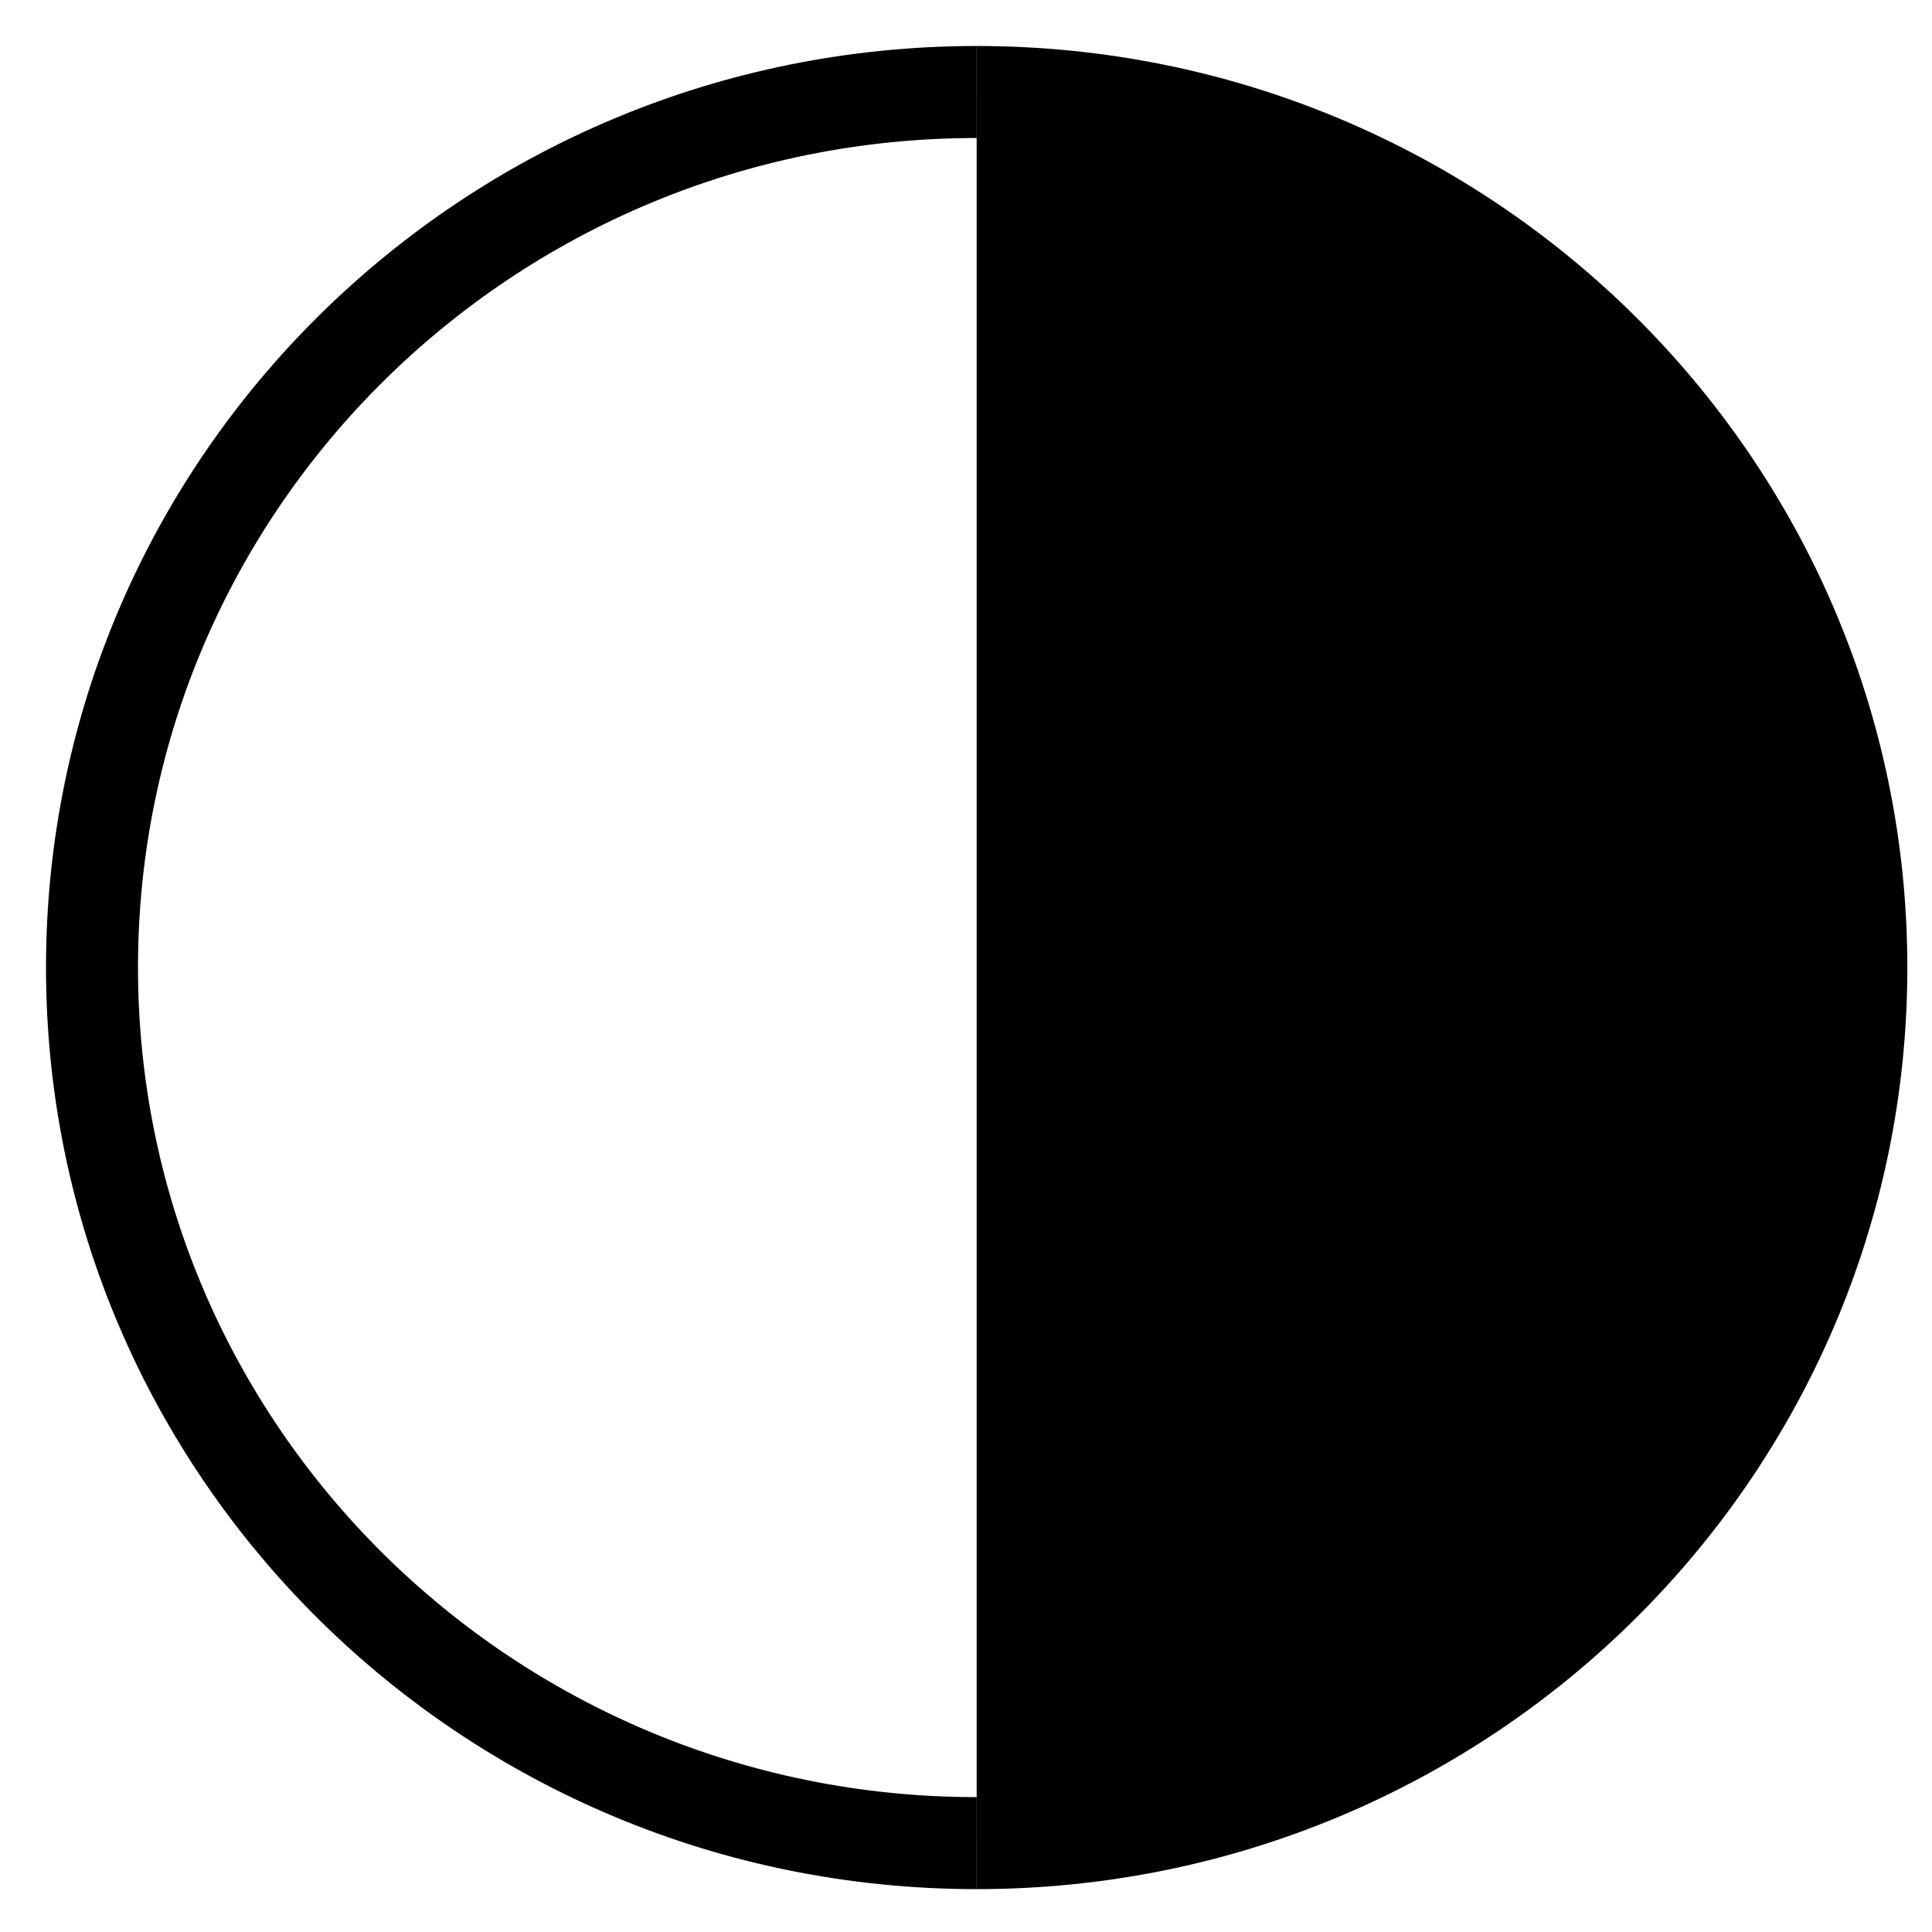
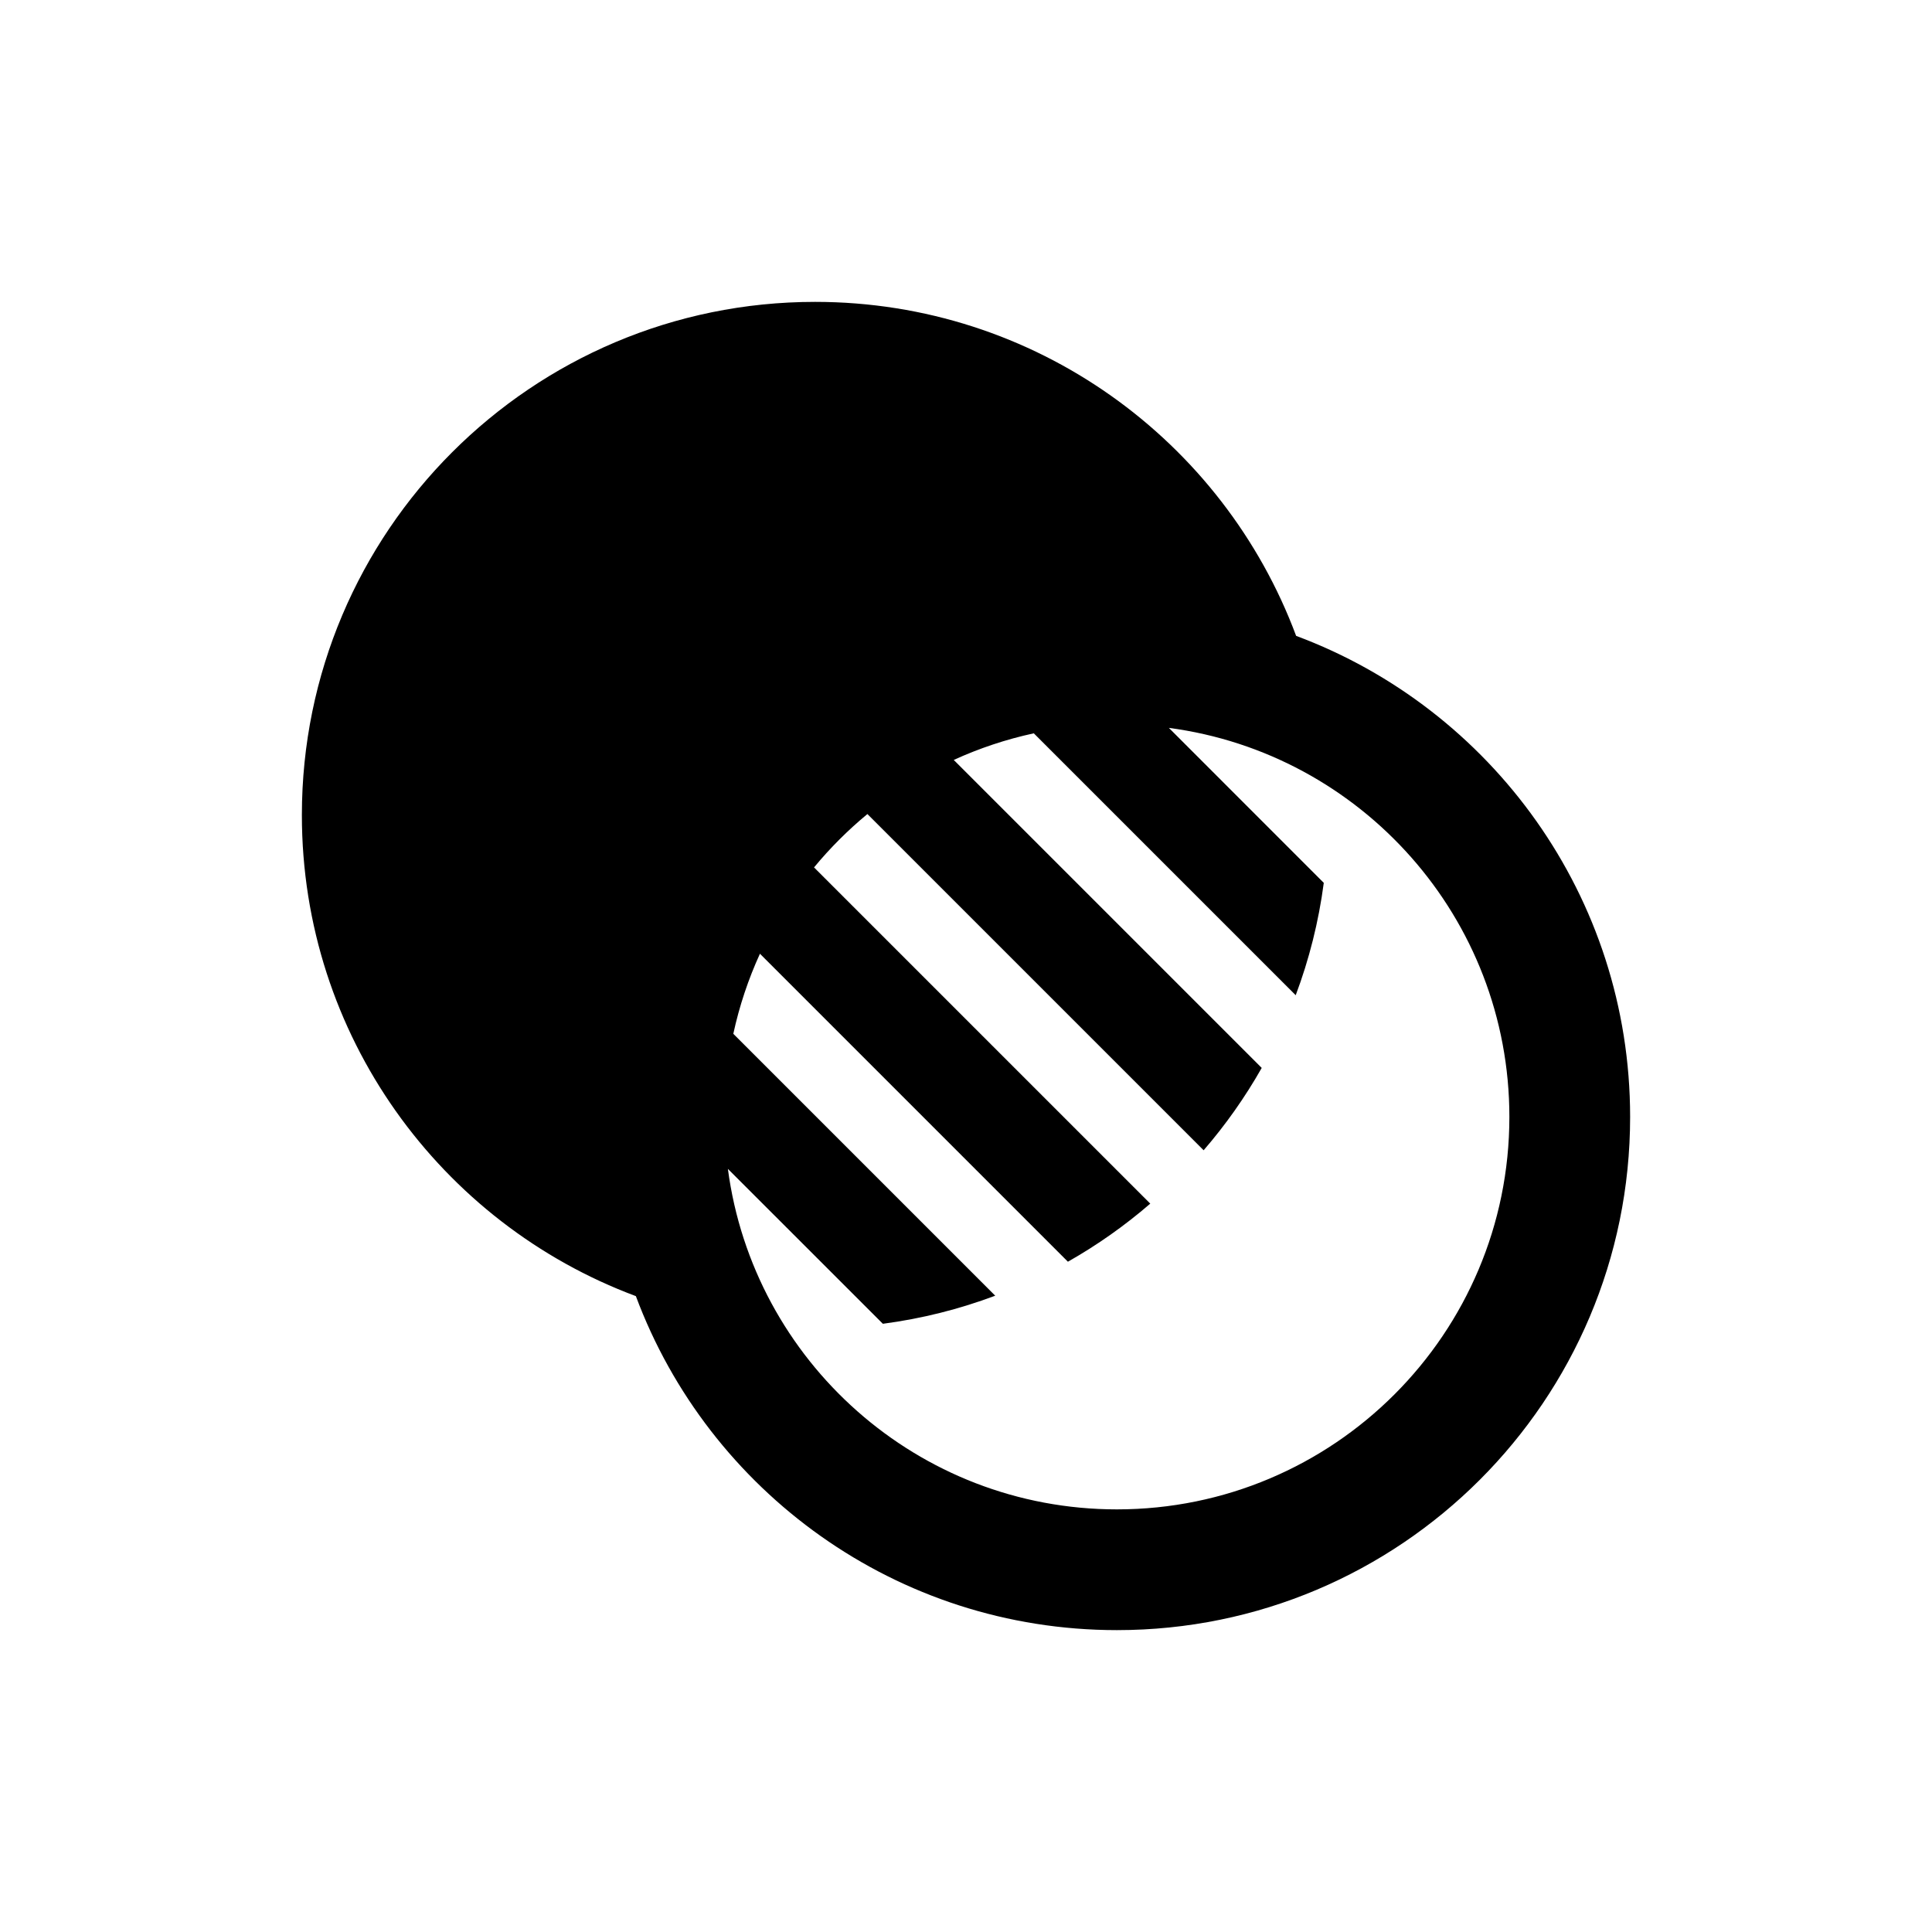
- <svg xmlns="http://www.w3.org/2000/svg" width="21" height="21" viewBox="0 0 21 21">
-   <g stroke="#000" fill="none" fill-rule="evenodd" class="svg-stroke">
-     <path d="M10.616 20.034c5.311 0 9.616-4.26 9.616-9.517C20.232 5.261 15.927 1 10.616 1" fill="#000" class="svg-fill" />
-     <path d="M10.616 1C5.306 1 1 5.261 1 10.517c0 5.256 4.305 9.517 9.616 9.517" />
-   </g>
+ <svg xmlns="http://www.w3.org/2000/svg" width="32" height="32" viewBox="0 0 32 32">
+   <path d="M19.36,12.056 L21.926,14.623 C21.841,15.269 21.683,15.892 21.461,16.484 L17.123,12.146 C16.661,12.246 16.217,12.395 15.797,12.587 L20.898,17.688 C20.622,18.175 20.299,18.632 19.936,19.052 L14.367,13.483 C14.045,13.749 13.749,14.045 13.483,14.367 L19.052,19.936 C18.632,20.299 18.175,20.622 17.688,20.898 L12.587,15.797 C12.395,16.217 12.246,16.661 12.146,17.123 L16.484,21.461 C15.892,21.683 15.269,21.841 14.623,21.926 L12.056,19.36 C12.477,22.543 15.202,25 18.5,25 C22.09,25 25,22.09 25,18.5 C25,15.202 22.543,12.477 19.36,12.056 Z M10.532,21.468 C7.301,20.264 5,17.151 5,13.5 C5,8.806 8.806,5 13.5,5 C17.151,5 20.264,7.301 21.468,10.532 C24.699,11.736 27,14.849 27,18.5 C27,23.194 23.194,27 18.5,27 C14.849,27 11.736,24.699 10.532,21.468 L10.532,21.468 Z" />
</svg>
